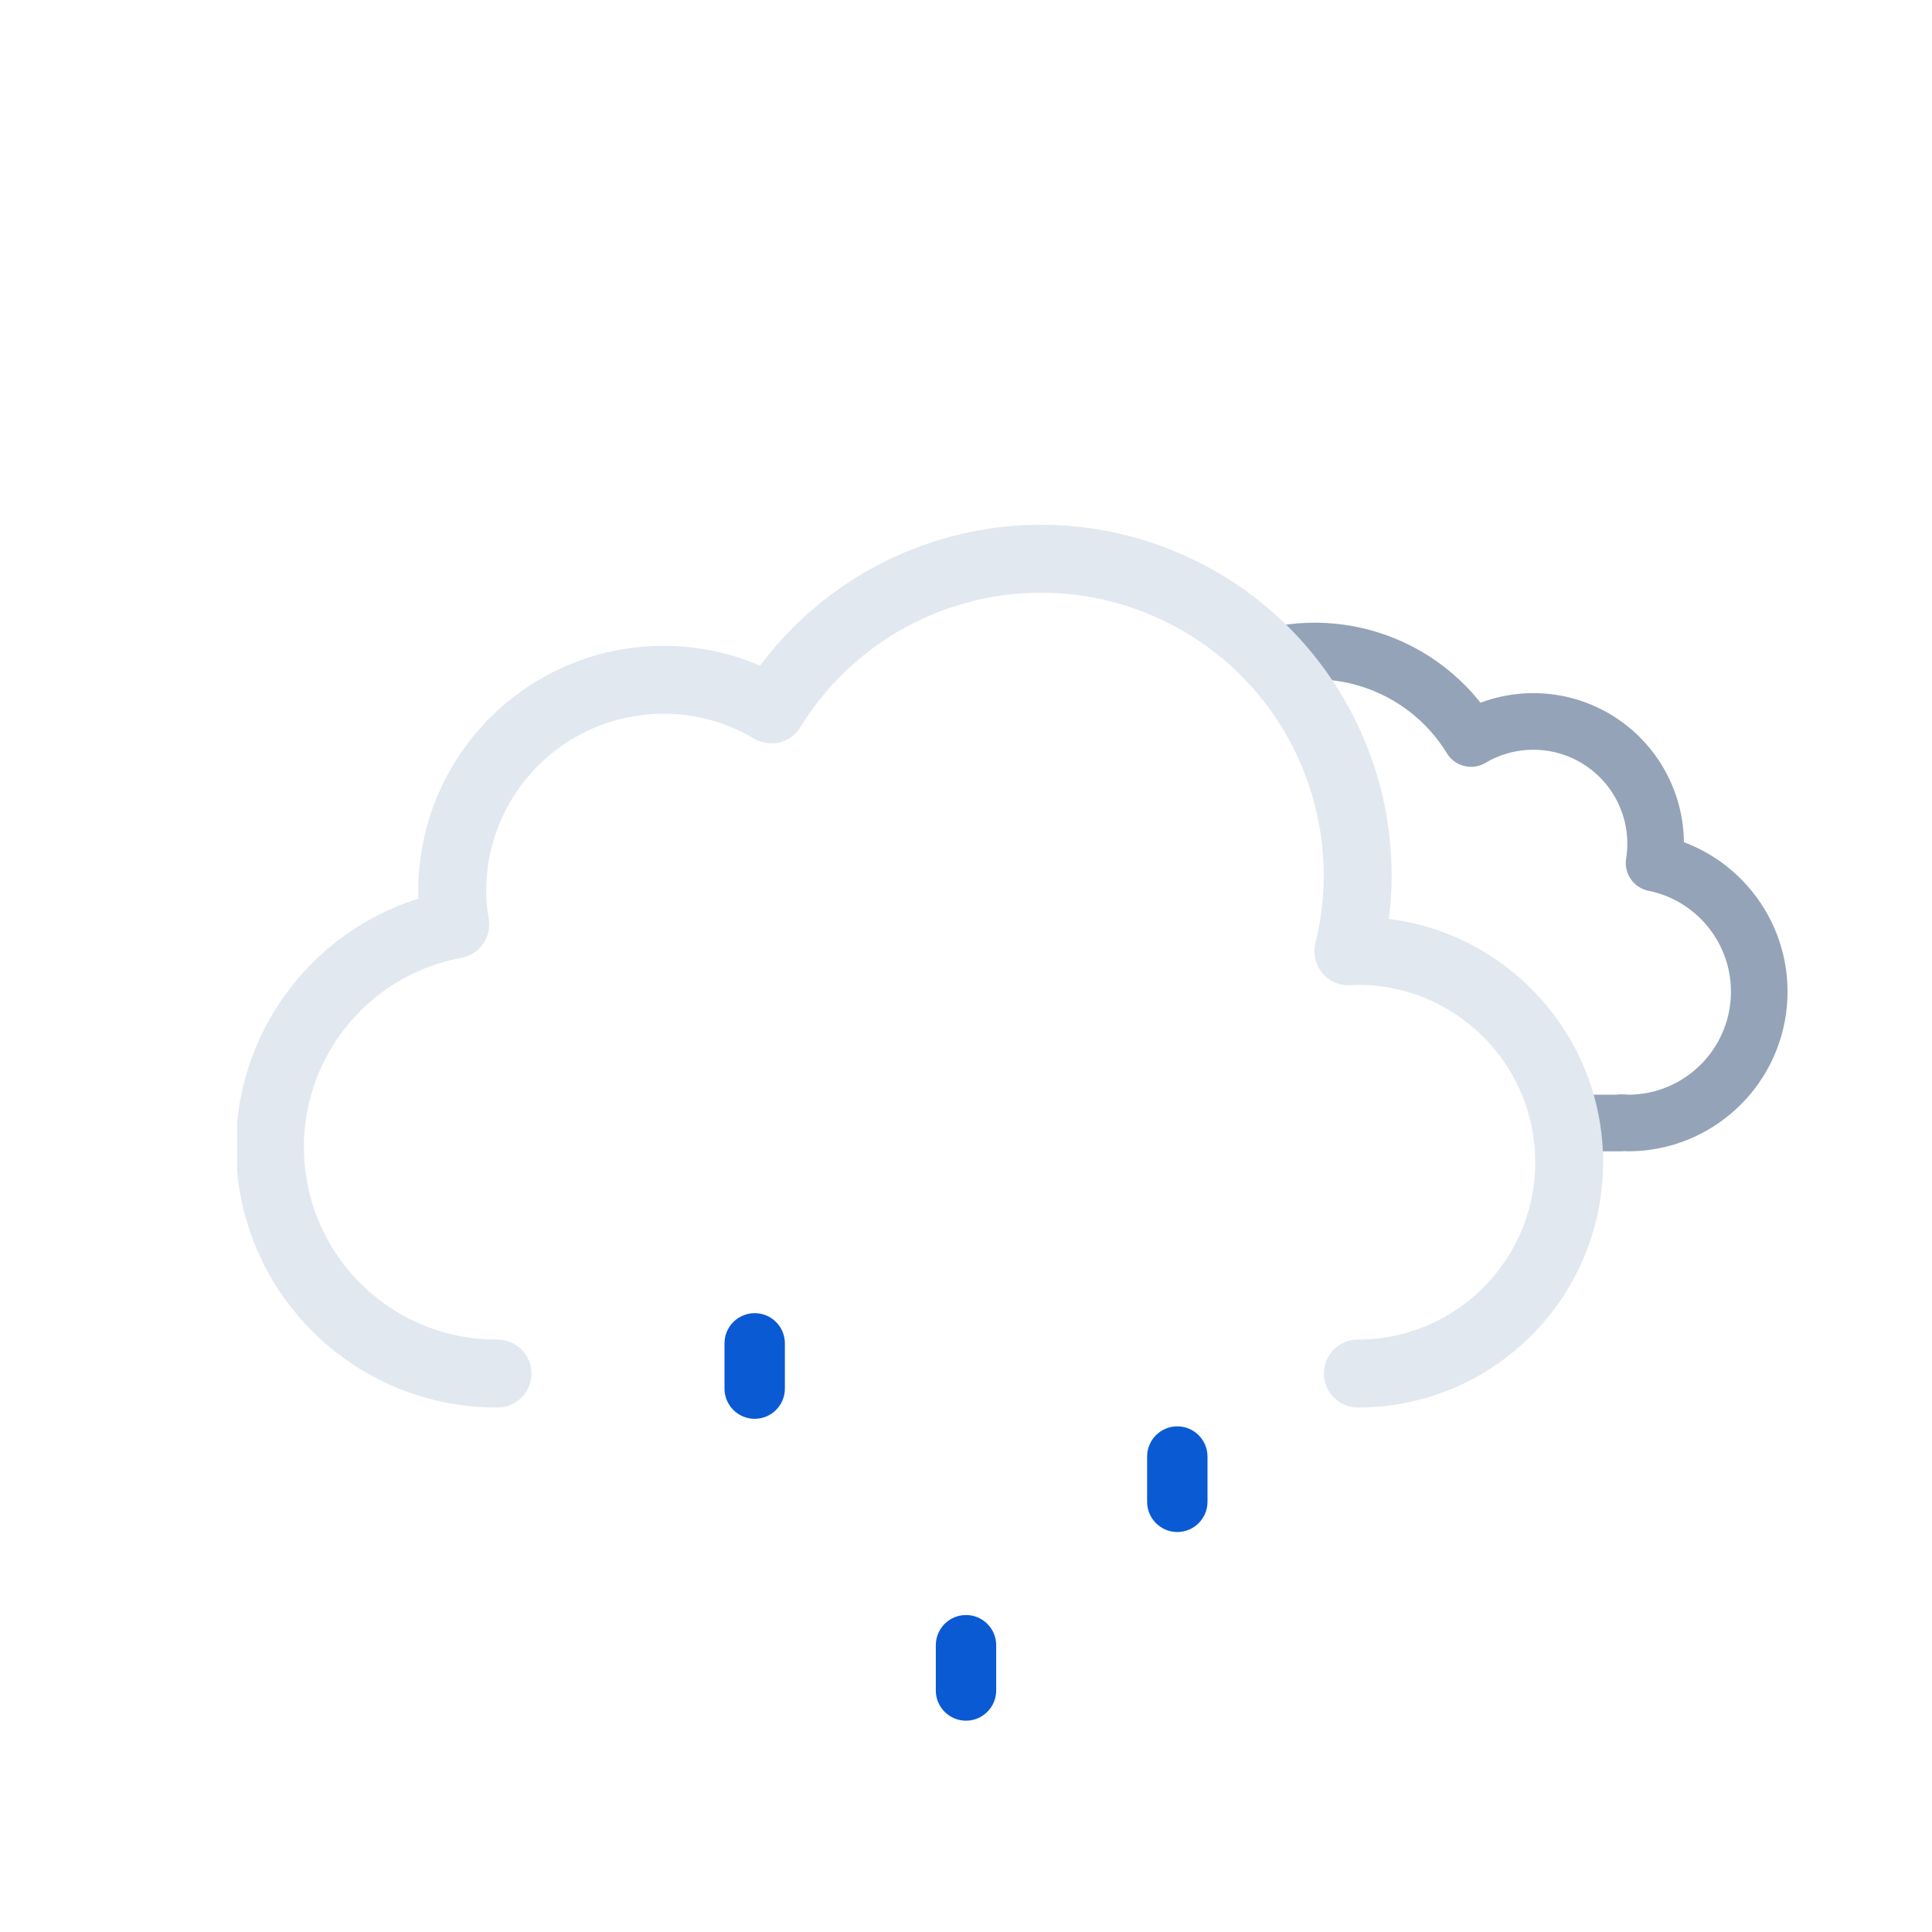
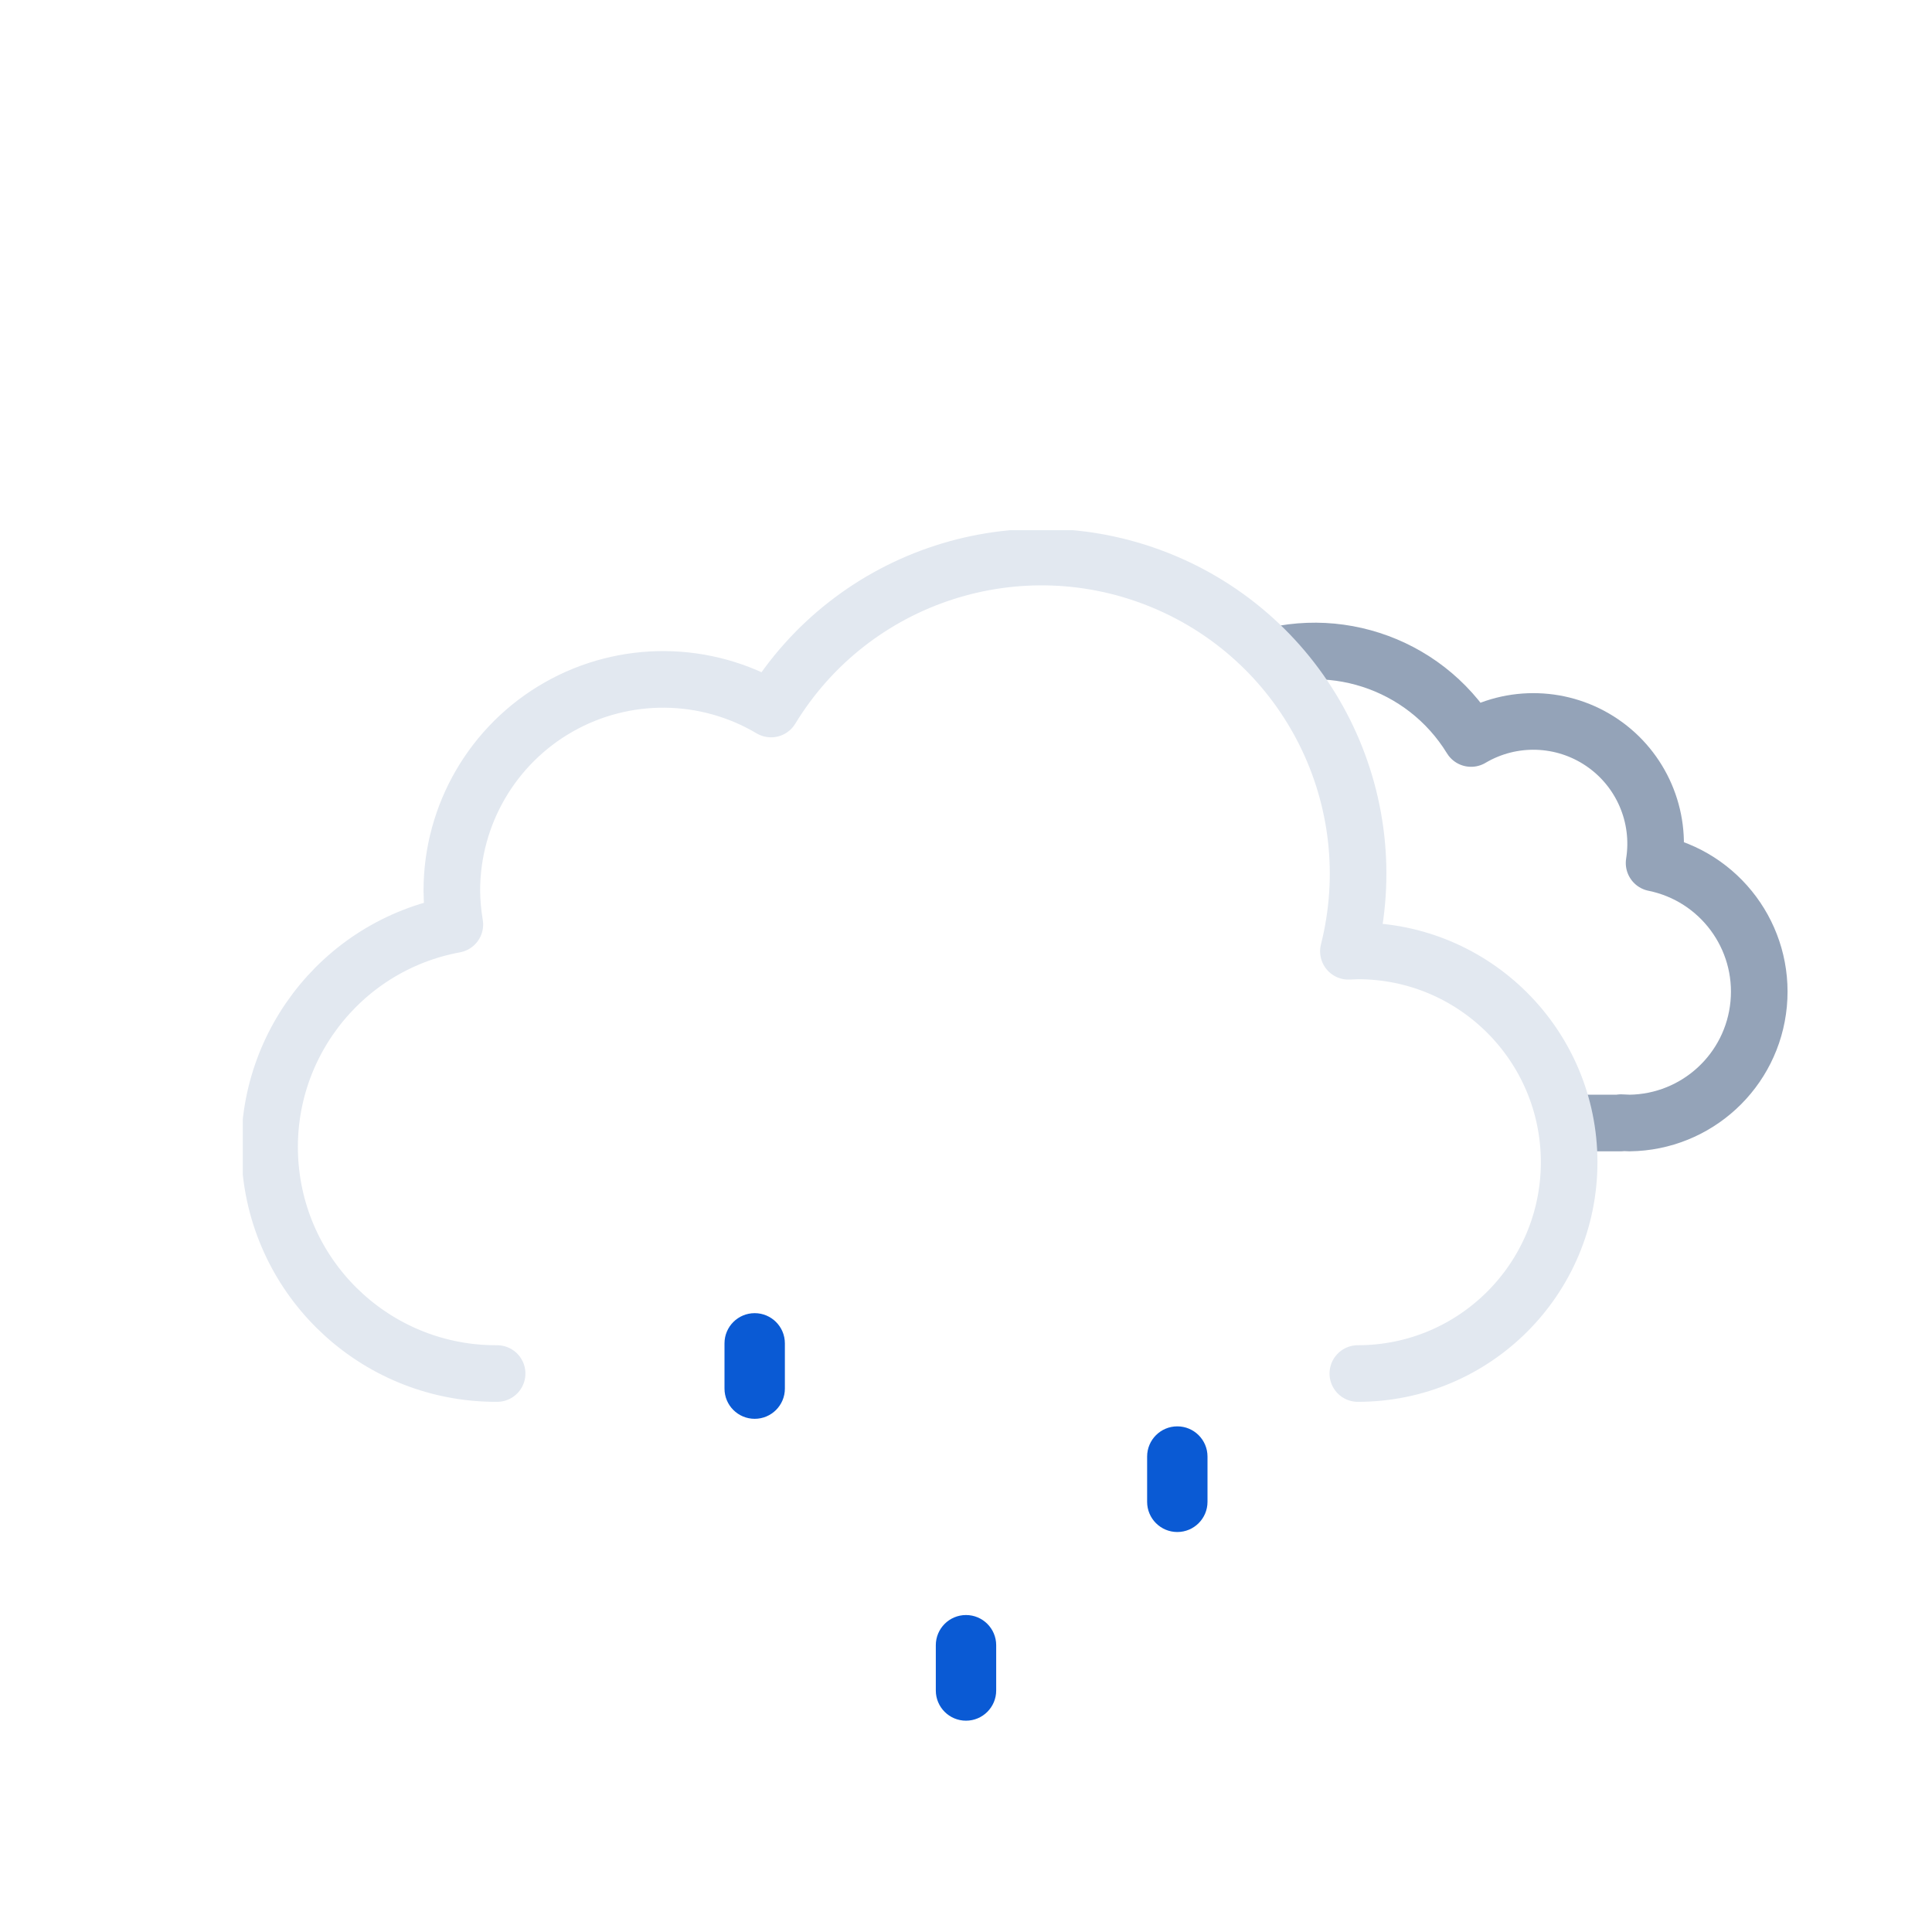
<svg xmlns="http://www.w3.org/2000/svg" xmlns:xlink="http://www.w3.org/1999/xlink" viewBox="0 0 512 512">
  <defs>
    <symbol id="b" viewBox="0 0 214.3 140.1">
      <path fill="none" stroke="#94a3b8" stroke-linejoin="round" stroke-width="15" d="M7.5 100.2a32.4 32.4 0 0032.4 32.4h129.8v-.1l2.3.1a34.8 34.8 0 006.5-68.9 32.4 32.4 0 00-48.5-33 48.6 48.6 0 00-88.6 37.1h-1.5a32.4 32.4 0 00-32.4 32.4Z" />
    </symbol>
-     <symbol id="c" viewBox="0 0 362 234">
-       <path fill="none" stroke="#e2e8f0" stroke-linecap="round" stroke-linejoin="round" stroke-width="18" d="M297 225a56 56 0 000-112l-2.5.1A83.9 83.9 0 00141.6 49 56 56 0 0057 97a56.6 56.6 0 00.8 9A60 60 0 0069 225" />
+     <symbol id="c" viewBox="0 0 359 231">
+       <path fill="none" stroke="#e2e8f0" stroke-linecap="round" stroke-linejoin="round" stroke-width="15" d="M295.5 223.5a56 56 0 000-112l-2.5.1a83.9 83.9 0 00-153-64.2 56 56 0 00-84.6 48.1 56.6 56.6 0 00.8 9 60 60 0 0011.2 119" />
    </symbol>
-     <symbol id="d" viewBox="0 0 449.2 373">
+     <symbol id="d" viewBox="0 0 447.7 371.5">
      <g clip-path="url(#a)">
-         <use xlink:href="#b" width="214.3" height="140.1" transform="translate(197.01 165.01)" />
+         <use xlink:href="#b" width="214.3" height="140.1" transform="translate(195.51 165.01)" />
      </g>
-       <use xlink:href="#c" width="362" height="234" transform="translate(0 139)" />
+       <use xlink:href="#c" width="359" height="231" transform="translate(0 140.5)" />
    </symbol>
    <clipPath id="a">
-       <path fill="none" d="M353 308a56 56 0 00-56-56l-2.5.1A83.7 83.7 0 00213 148V0h236.2v308Z" />
+       <path fill="none" d="M351.5 308a56 56 0 00-56-56l-2.5.1A83.7 83.7 0 00211.5 148V0h236.2v308Z" />
    </clipPath>
  </defs>
-   <use xlink:href="#d" width="449.2" height="373" transform="translate(62.84)" />
+   <use xlink:href="#d" width="447.7" height="371.5" transform="translate(64.34)" />
  <path fill="#0a5ad4" d="M200 376a8 8 0 01-8-8v-12a8 8 0 0116 0v12a8 8 0 01-8 8Zm56 80a8 8 0 01-8-8v-12a8 8 0 0116 0v12a8 8 0 01-8 8Zm56-50a8 8 0 01-8-8v-12a8 8 0 0116 0v12a8 8 0 01-8 8Z" />
</svg>
